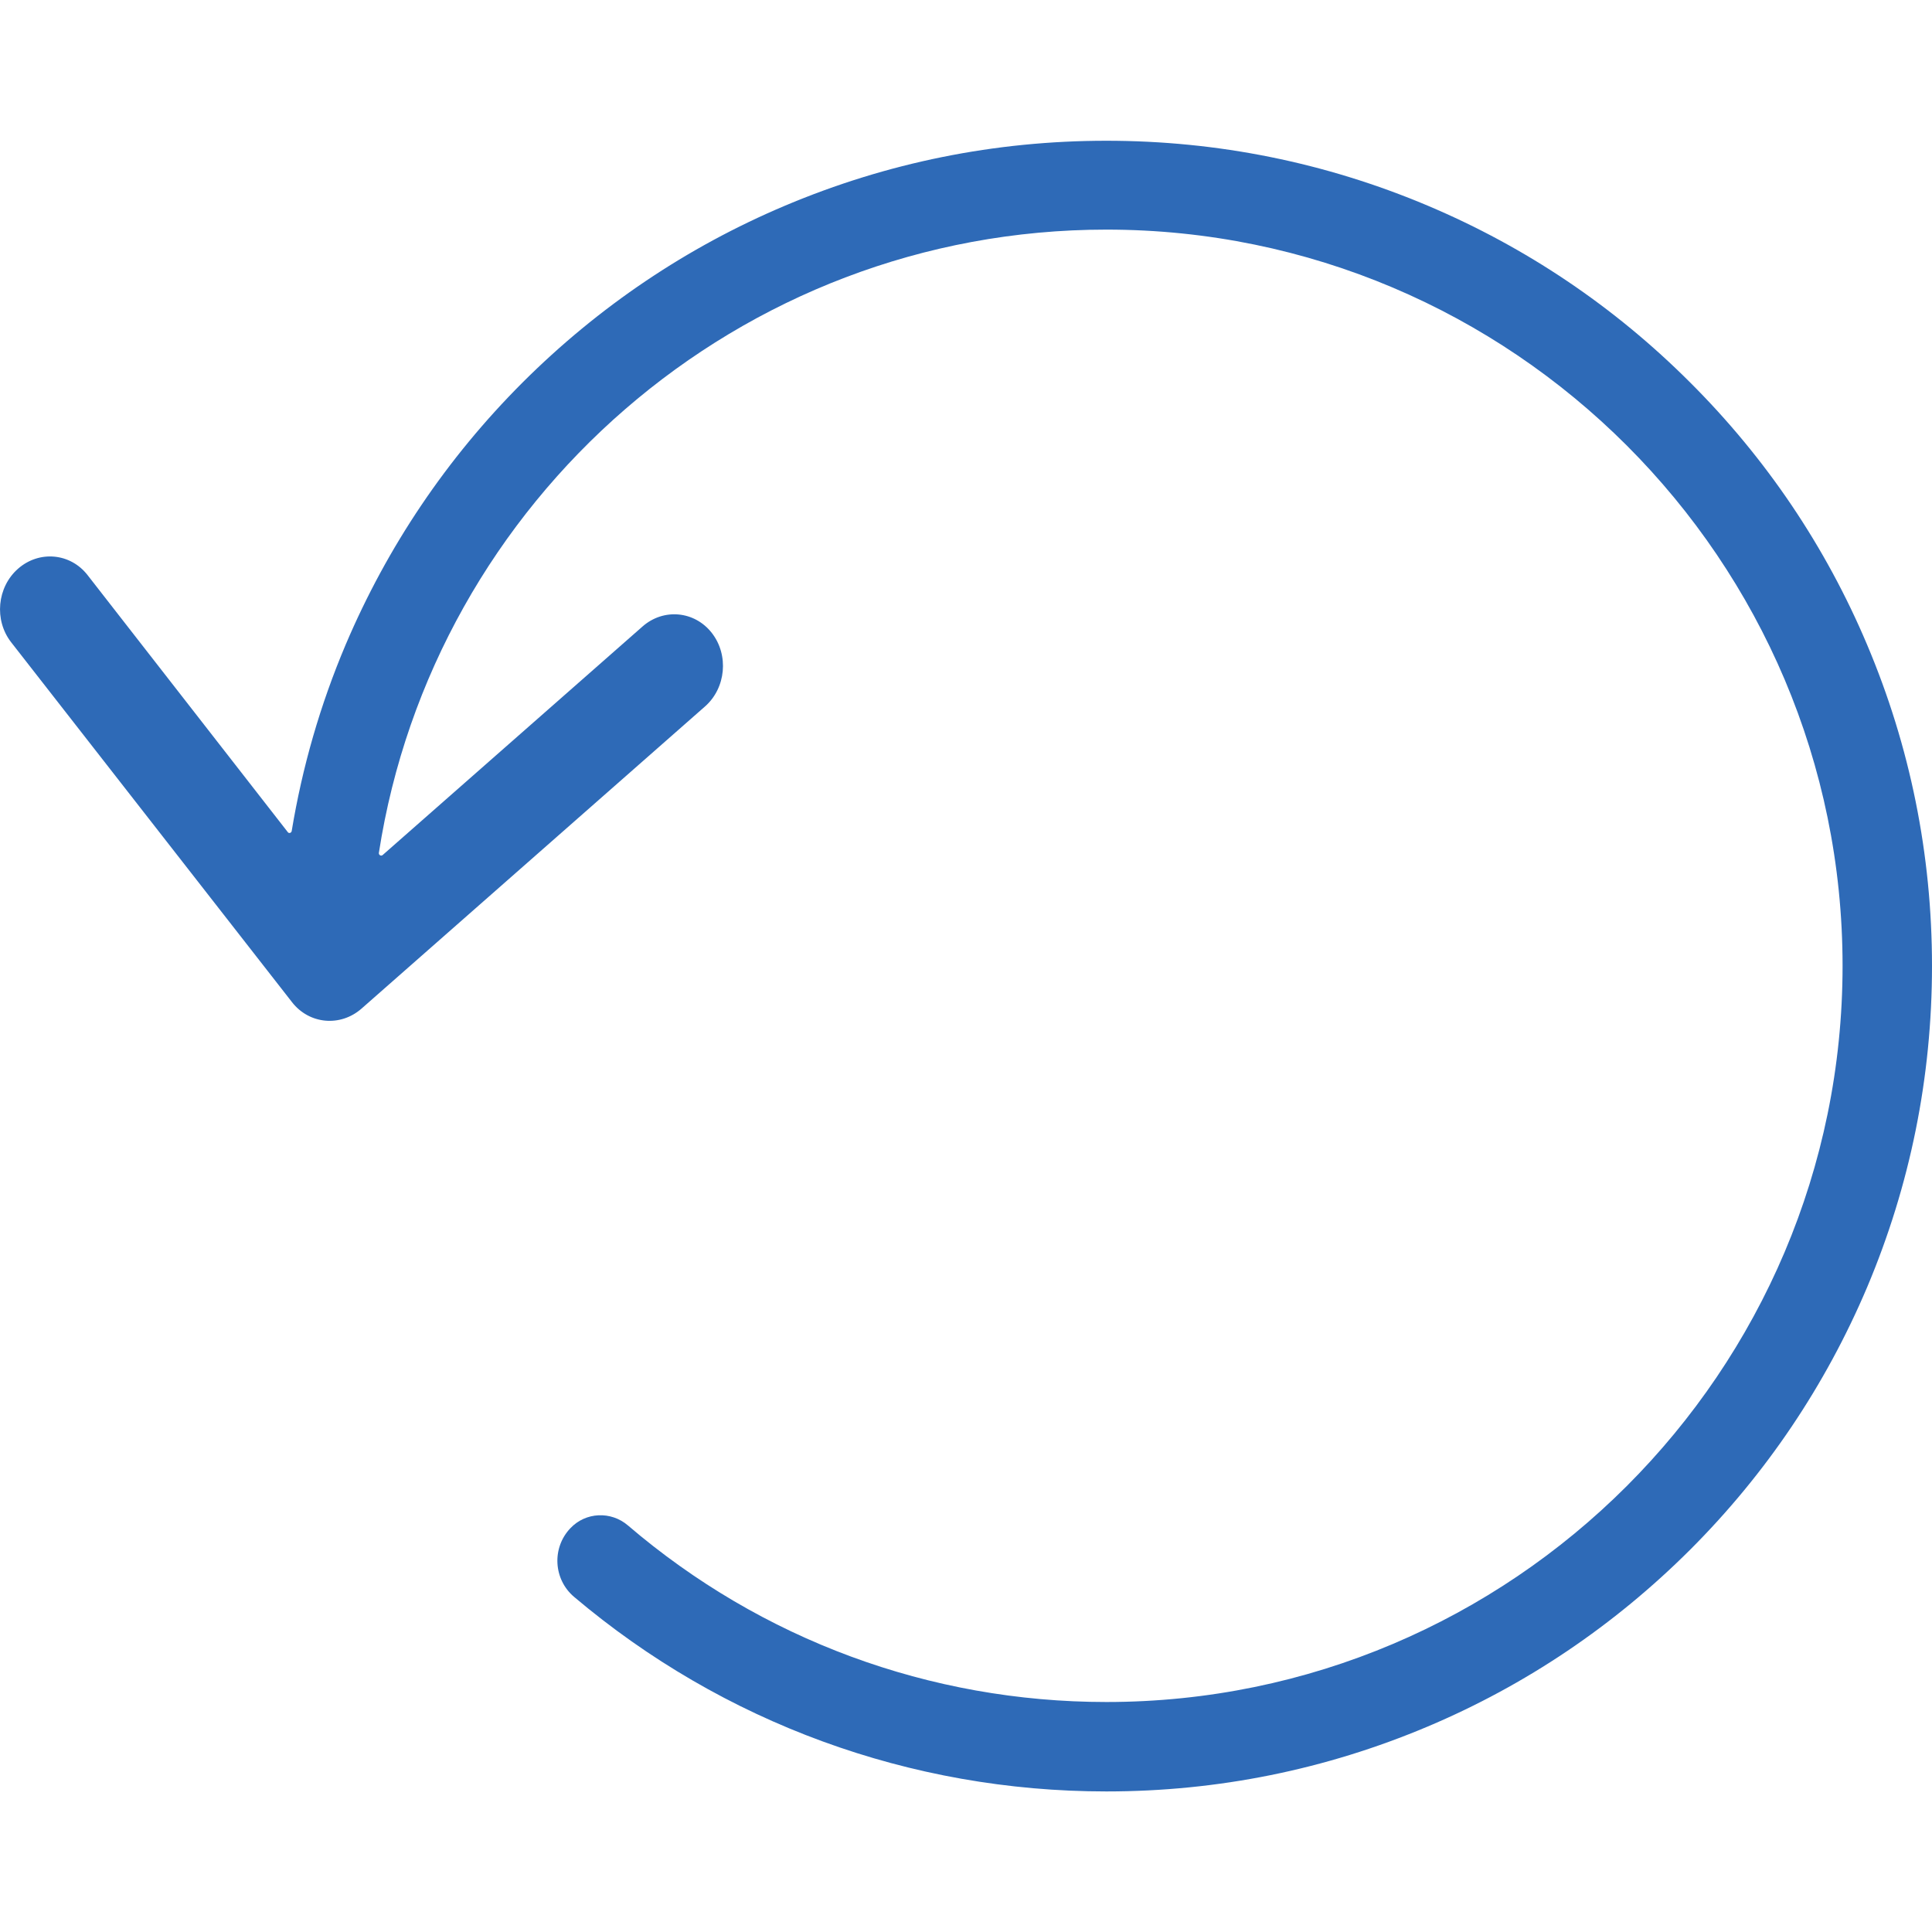
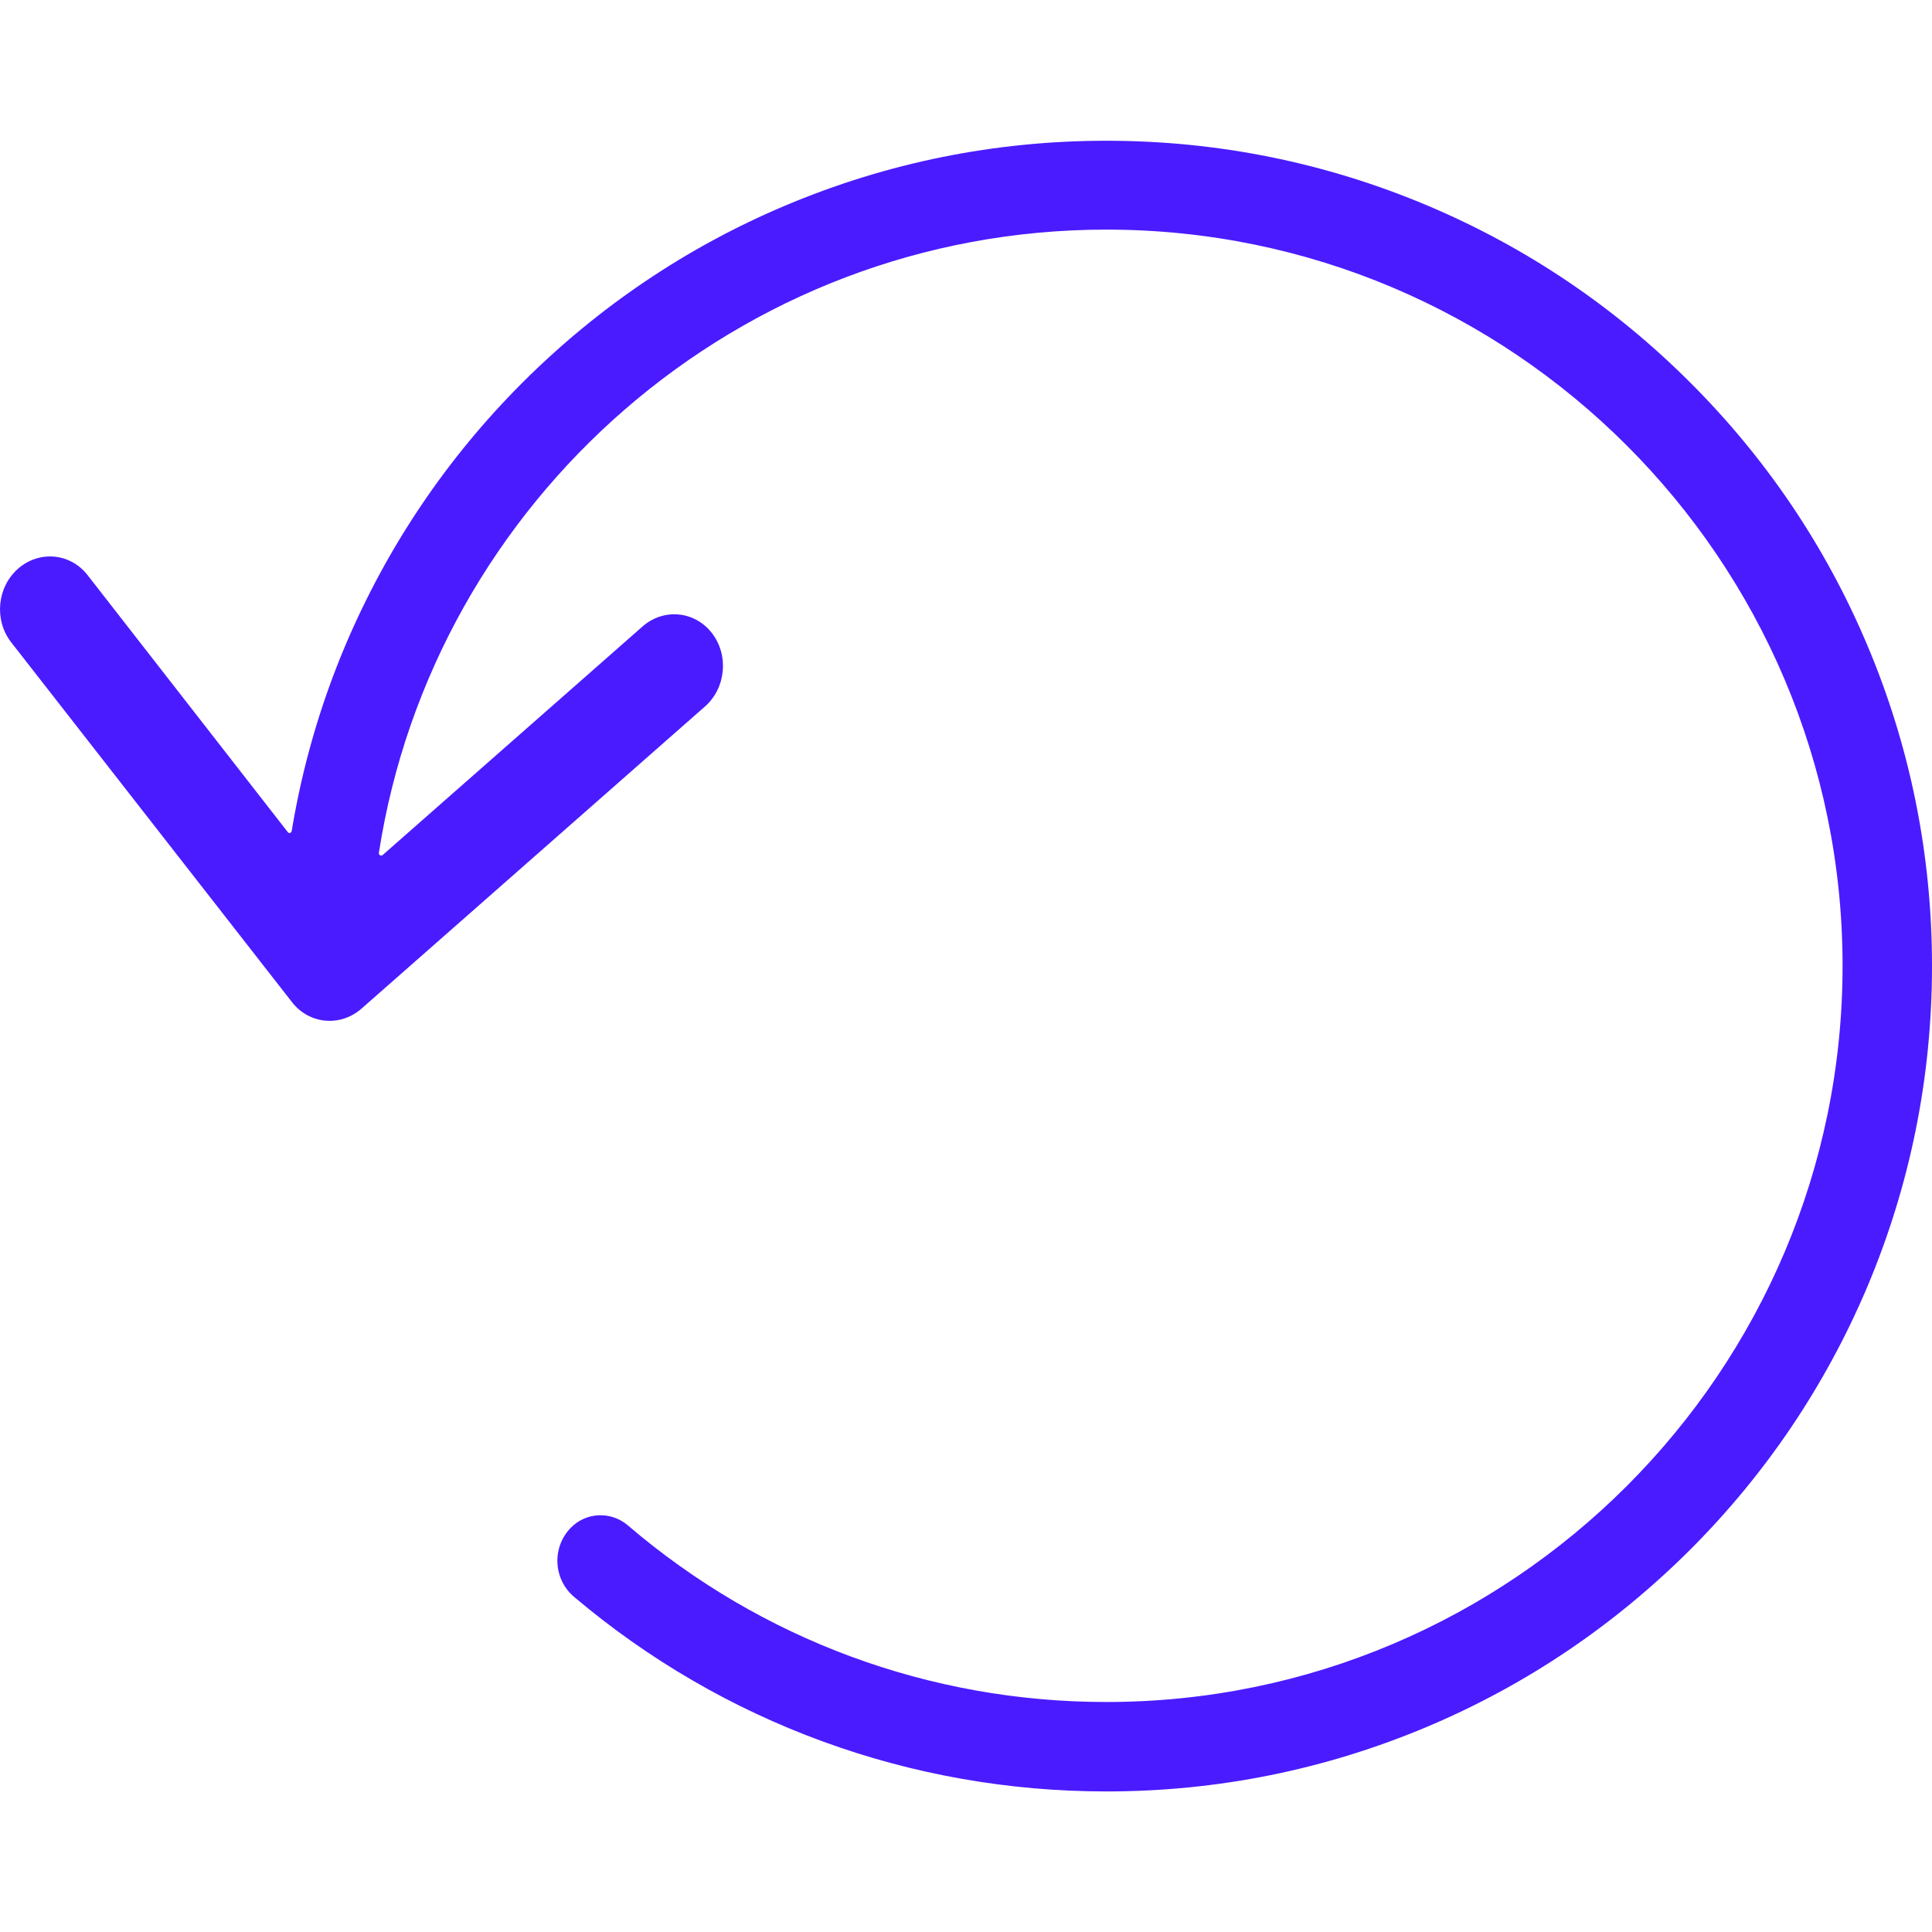
<svg xmlns="http://www.w3.org/2000/svg" version="1.1" id="icons" x="0px" y="0px" viewBox="0 0 1024 1024" style="enable-background:new 0 0 1024 1024;" xml:space="preserve">
  <style type="text/css">
- 	.st0{fill:#2E6AB7;}
+ 	.st0{fill:#4a1bff;}
</style>
  <path class="st0" d="M989.6,341.7c-22-52.1-53.6-98.9-93.8-139c-40.2-40.2-87-71.7-139.1-93.7c-54-22.8-111.3-34.4-170.3-34.4  c-59.1,0-116.3,11.6-170.3,34.4c-52.1,22-98.9,53.6-139.1,93.7c-40.2,40.2-71.7,87-93.8,139c-13.5,31.9-23,64.9-28.6,98.8  c-0.2,1-1.5,1.4-2.1,0.5L46.4,304.8c-9.1-11.7-25.6-13.2-36.8-3.4c-11.2,9.8-12.8,27.3-3.7,39l148.9,190.8  c9.1,11.7,25.6,13.2,36.8,3.4l182-160.1c11.2-9.8,12.8-27.3,3.7-39c-9.1-11.7-25.6-13.3-36.8-3.4L202.8,453.2c-0.8,0.7-2.1,0-2-1.1  c28.9-186.8,190.8-330.4,385.6-330.4c215.2,0,390.2,175,390.2,390.2S801.5,902.1,586.4,902.1c-93.7,0-182.9-33.1-253.6-93.6  c-9-7.7-22.4-7.1-30.5,1.5l0,0c-9.9,10.4-9,27.1,2,36.4c78.9,66.7,178.1,103.1,282.1,103.1c59.1,0,116.3-11.6,170.3-34.4  c52.1-22,98.9-53.6,139.1-93.7c40.2-40.2,71.7-87,93.8-139.1c22.8-54,34.4-111.3,34.4-170.3C1024,452.9,1012.4,395.6,989.6,341.7z" />
</svg>
